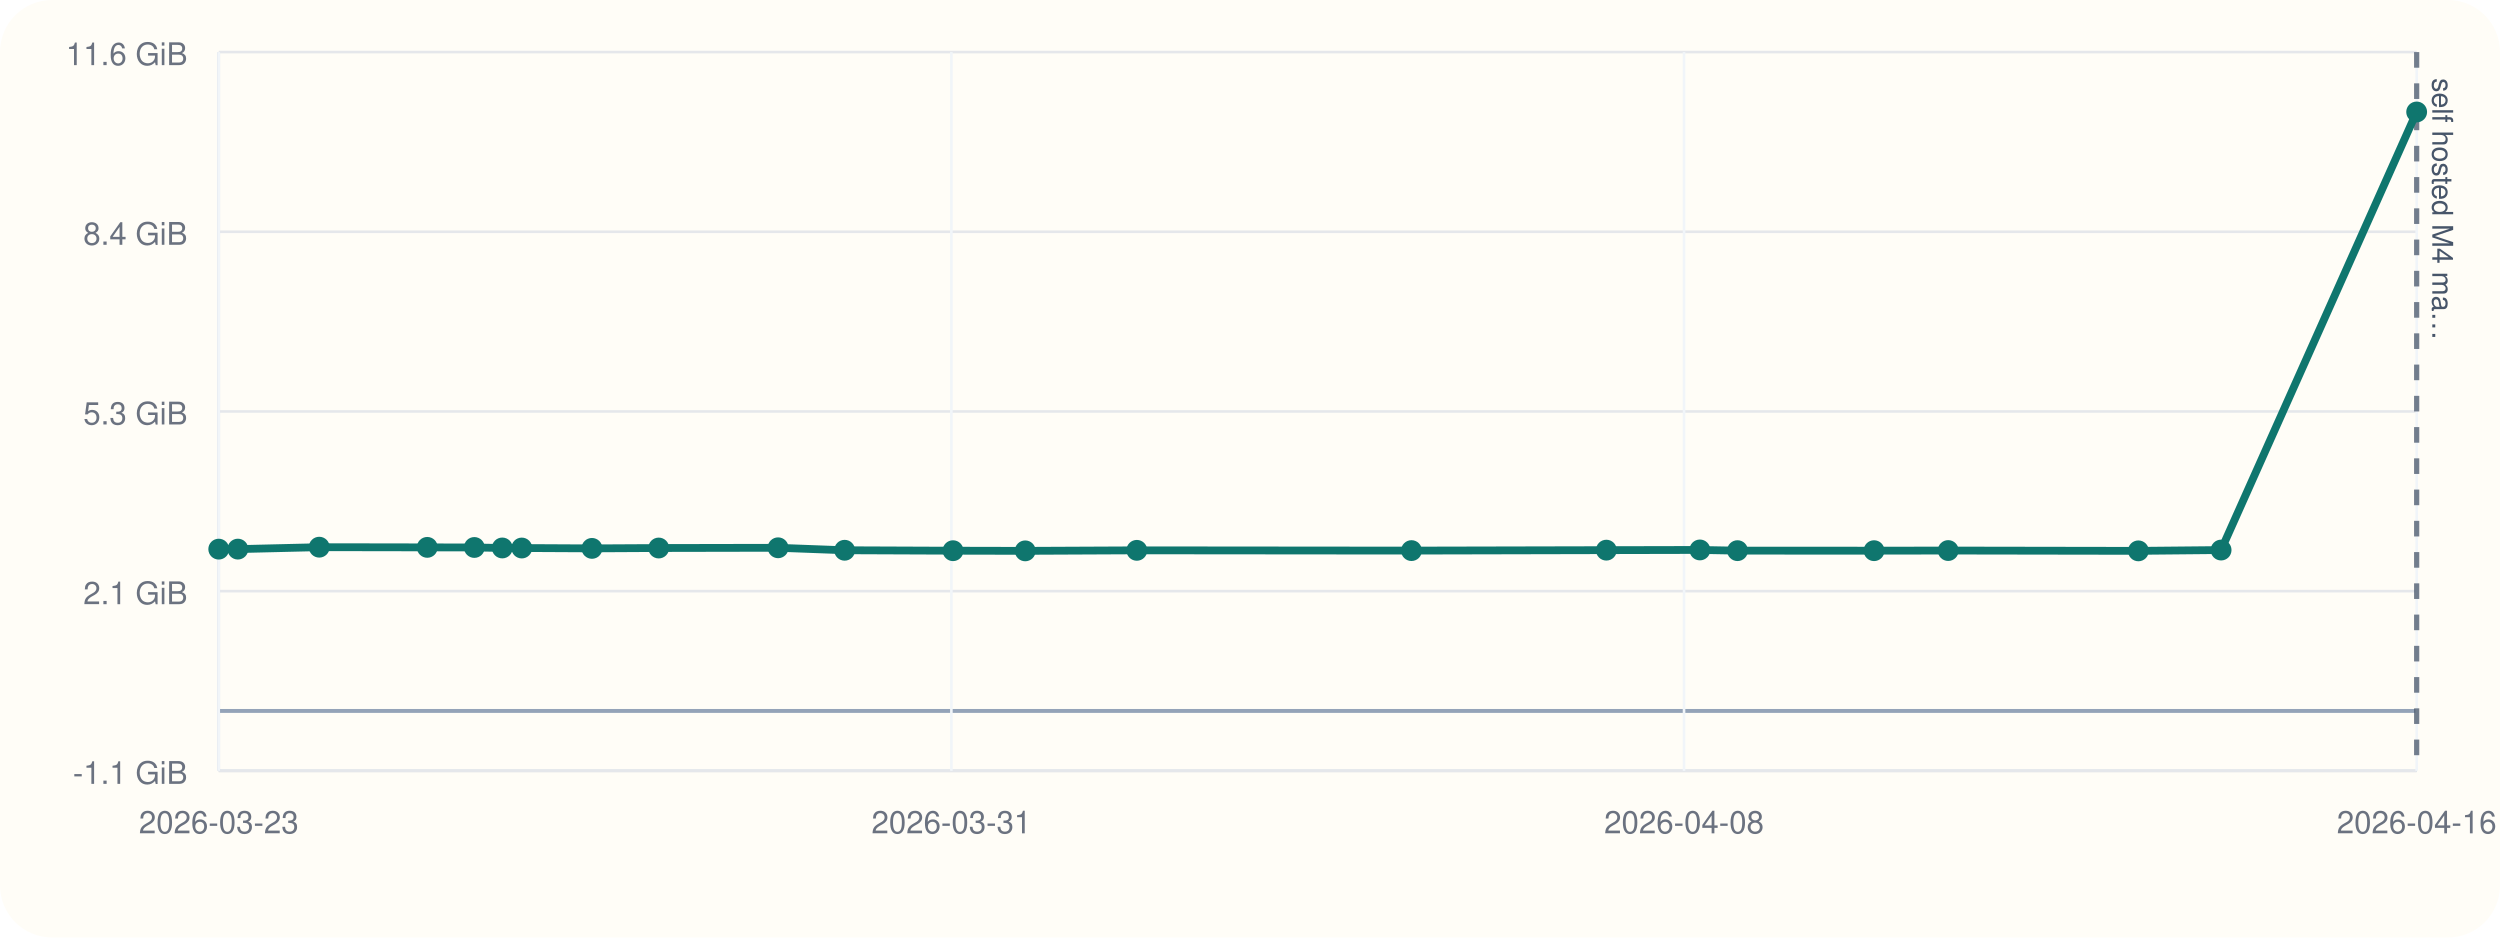
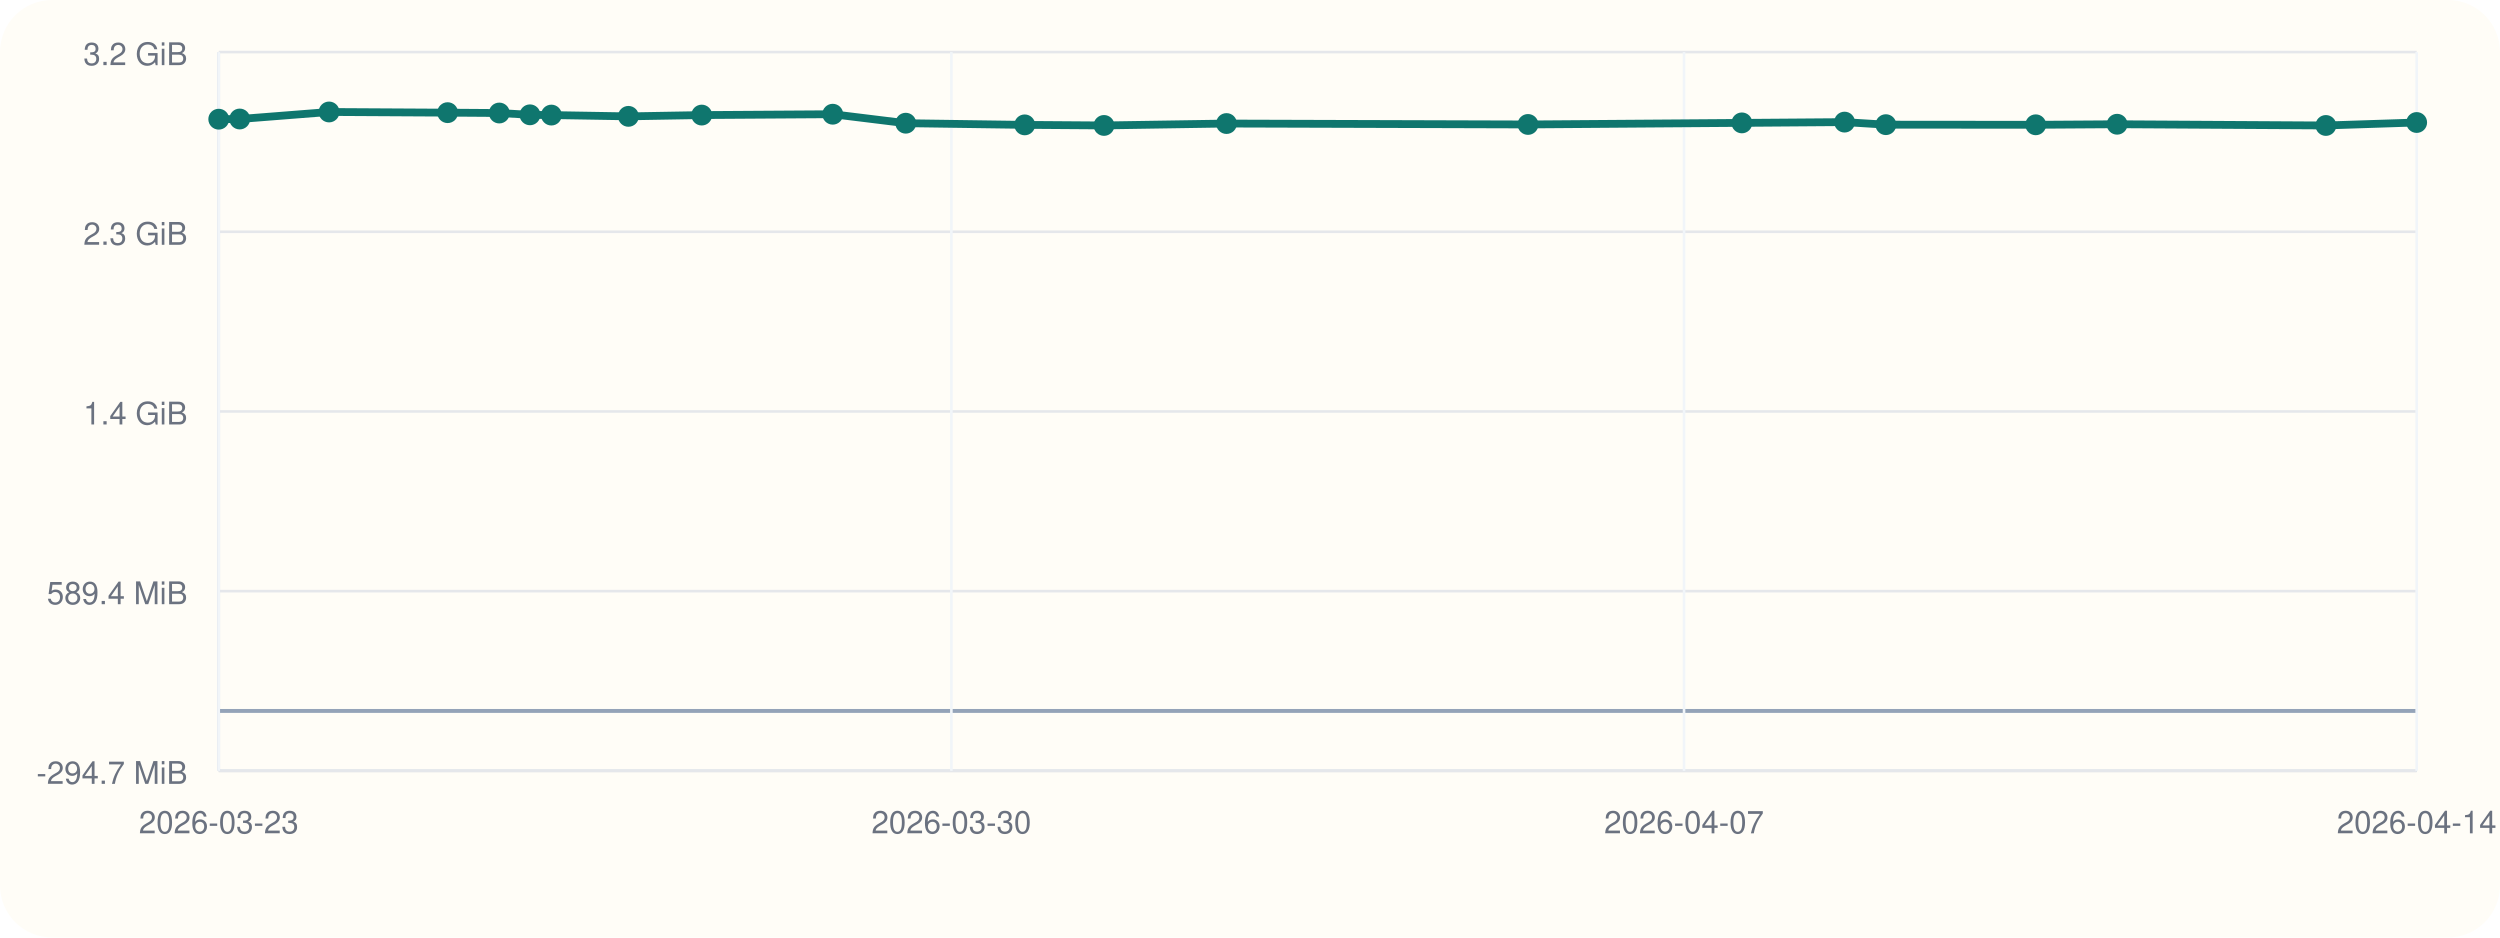
<svg xmlns="http://www.w3.org/2000/svg" viewBox="0 0 960 360">
  <rect width="960" height="360" rx="20" fill="#fffdf7" />
  <line x1="84" y1="296" x2="928" y2="296" stroke="#cbd5e1" stroke-width="1" />
  <line x1="84" y1="20" x2="84" y2="296" stroke="#cbd5e1" stroke-width="1" />
  <line x1="84" y1="273.00" x2="928" y2="273.00" stroke="#94a3b8" stroke-width="1.5" />
  <line x1="84" y1="296.00" x2="928" y2="296.00" stroke="#e5e7eb" stroke-width="1" />
-   <text x="72" y="301.00" text-anchor="end" font-size="12" font-family="Helvetica, Arial, sans-serif" fill="#6b7280">-1.1 GiB</text>
+   <text x="72" y="301.00" text-anchor="end" font-size="12" font-family="Helvetica, Arial, sans-serif" fill="#6b7280">-294.7 MiB</text>
  <line x1="84" y1="227.00" x2="928" y2="227.00" stroke="#e5e7eb" stroke-width="1" />
-   <text x="72" y="232.00" text-anchor="end" font-size="12" font-family="Helvetica, Arial, sans-serif" fill="#6b7280">2.1 GiB</text>
+   <text x="72" y="232.00" text-anchor="end" font-size="12" font-family="Helvetica, Arial, sans-serif" fill="#6b7280">589.4 MiB</text>
  <line x1="84" y1="158.00" x2="928" y2="158.00" stroke="#e5e7eb" stroke-width="1" />
-   <text x="72" y="163.00" text-anchor="end" font-size="12" font-family="Helvetica, Arial, sans-serif" fill="#6b7280">5.3 GiB</text>
+   <text x="72" y="163.00" text-anchor="end" font-size="12" font-family="Helvetica, Arial, sans-serif" fill="#6b7280">1.4 GiB</text>
  <line x1="84" y1="89.00" x2="928" y2="89.00" stroke="#e5e7eb" stroke-width="1" />
-   <text x="72" y="94.00" text-anchor="end" font-size="12" font-family="Helvetica, Arial, sans-serif" fill="#6b7280">8.4 GiB</text>
+   <text x="72" y="94.00" text-anchor="end" font-size="12" font-family="Helvetica, Arial, sans-serif" fill="#6b7280">2.3 GiB</text>
  <line x1="84" y1="20.00" x2="928" y2="20.00" stroke="#e5e7eb" stroke-width="1" />
-   <text x="72" y="25.00" text-anchor="end" font-size="12" font-family="Helvetica, Arial, sans-serif" fill="#6b7280">11.6 GiB</text>
+   <text x="72" y="25.00" text-anchor="end" font-size="12" font-family="Helvetica, Arial, sans-serif" fill="#6b7280">3.2 GiB</text>
  <line x1="84.00" y1="20" x2="84.00" y2="296" stroke="#f1f5f9" stroke-width="1" />
  <text x="84.00" y="320" text-anchor="middle" font-size="12" font-family="Helvetica, Arial, sans-serif" fill="#6b7280">2026-03-23</text>
  <line x1="365.33" y1="20" x2="365.33" y2="296" stroke="#f1f5f9" stroke-width="1" />
-   <text x="365.33" y="320" text-anchor="middle" font-size="12" font-family="Helvetica, Arial, sans-serif" fill="#6b7280">2026-03-31</text>
+   <text x="365.33" y="320" text-anchor="middle" font-size="12" font-family="Helvetica, Arial, sans-serif" fill="#6b7280">2026-03-30</text>
  <line x1="646.67" y1="20" x2="646.67" y2="296" stroke="#f1f5f9" stroke-width="1" />
-   <text x="646.67" y="320" text-anchor="middle" font-size="12" font-family="Helvetica, Arial, sans-serif" fill="#6b7280">2026-04-08</text>
+   <text x="646.67" y="320" text-anchor="middle" font-size="12" font-family="Helvetica, Arial, sans-serif" fill="#6b7280">2026-04-07</text>
  <line x1="928.00" y1="20" x2="928.00" y2="296" stroke="#f1f5f9" stroke-width="1" />
-   <text x="928.00" y="320" text-anchor="middle" font-size="12" font-family="Helvetica, Arial, sans-serif" fill="#6b7280">2026-04-16</text>
-   <line x1="928.00" y1="20" x2="928.00" y2="296" stroke="#475569" stroke-width="2" stroke-dasharray="6 6" opacity="0.75" />
-   <text x="934.00" y="30" transform="rotate(90 934.00 30)" font-size="11" font-family="Helvetica, Arial, sans-serif" fill="#475569">self hosted M4 ma…</text>
-   <polyline fill="none" stroke="#0f766e" stroke-width="3" points="84.00,210.87 91.34,210.86 122.59,210.12 164.07,210.19 182.15,210.23 192.88,210.42 200.36,210.44 227.31,210.58 252.95,210.44 298.79,210.35 324.34,211.30 365.96,211.47 393.69,211.53 436.54,211.33 542.01,211.43 616.84,211.26 652.76,211.18 667.20,211.45 719.64,211.46 748.11,211.41 821.14,211.53 852.90,211.22 928.00,43.00" />
-   <circle cx="84.00" cy="210.87" r="4" fill="#0f766e" />
-   <circle cx="91.34" cy="210.86" r="4" fill="#0f766e" />
-   <circle cx="122.59" cy="210.12" r="4" fill="#0f766e" />
-   <circle cx="164.07" cy="210.19" r="4" fill="#0f766e" />
-   <circle cx="182.15" cy="210.23" r="4" fill="#0f766e" />
-   <circle cx="192.88" cy="210.42" r="4" fill="#0f766e" />
-   <circle cx="200.36" cy="210.44" r="4" fill="#0f766e" />
-   <circle cx="227.31" cy="210.58" r="4" fill="#0f766e" />
-   <circle cx="252.95" cy="210.44" r="4" fill="#0f766e" />
-   <circle cx="298.79" cy="210.35" r="4" fill="#0f766e" />
-   <circle cx="324.34" cy="211.30" r="4" fill="#0f766e" />
-   <circle cx="365.96" cy="211.47" r="4" fill="#0f766e" />
-   <circle cx="393.69" cy="211.53" r="4" fill="#0f766e" />
-   <circle cx="436.54" cy="211.33" r="4" fill="#0f766e" />
-   <circle cx="542.01" cy="211.43" r="4" fill="#0f766e" />
-   <circle cx="616.84" cy="211.26" r="4" fill="#0f766e" />
-   <circle cx="652.76" cy="211.18" r="4" fill="#0f766e" />
-   <circle cx="667.20" cy="211.45" r="4" fill="#0f766e" />
-   <circle cx="719.64" cy="211.46" r="4" fill="#0f766e" />
-   <circle cx="748.11" cy="211.41" r="4" fill="#0f766e" />
-   <circle cx="821.14" cy="211.53" r="4" fill="#0f766e" />
-   <circle cx="852.90" cy="211.22" r="4" fill="#0f766e" />
-   <circle cx="928.00" cy="43.00" r="4" fill="#0f766e" />
+   <text x="928.00" y="320" text-anchor="middle" font-size="12" font-family="Helvetica, Arial, sans-serif" fill="#6b7280">2026-04-14</text>
+   <polyline fill="none" stroke="#0f766e" stroke-width="3" points="84.00,45.77 92.05,45.70 126.36,43.00 171.89,43.26 191.73,43.40 203.51,44.09 211.73,44.19 241.31,44.68 269.46,44.19 319.77,43.86 347.81,47.31 393.49,47.95 423.94,48.17 470.98,47.44 586.75,47.79 668.88,47.19 708.31,46.89 724.17,47.87 781.72,47.92 812.97,47.71 893.14,48.18 928.00,47.04" />
+   <circle cx="84.00" cy="45.77" r="4" fill="#0f766e" />
+   <circle cx="92.05" cy="45.70" r="4" fill="#0f766e" />
+   <circle cx="126.36" cy="43.00" r="4" fill="#0f766e" />
+   <circle cx="171.89" cy="43.26" r="4" fill="#0f766e" />
+   <circle cx="191.73" cy="43.40" r="4" fill="#0f766e" />
+   <circle cx="203.51" cy="44.09" r="4" fill="#0f766e" />
+   <circle cx="211.73" cy="44.19" r="4" fill="#0f766e" />
+   <circle cx="241.31" cy="44.68" r="4" fill="#0f766e" />
+   <circle cx="269.46" cy="44.19" r="4" fill="#0f766e" />
+   <circle cx="319.77" cy="43.86" r="4" fill="#0f766e" />
+   <circle cx="347.81" cy="47.31" r="4" fill="#0f766e" />
+   <circle cx="393.49" cy="47.95" r="4" fill="#0f766e" />
+   <circle cx="423.94" cy="48.17" r="4" fill="#0f766e" />
+   <circle cx="470.98" cy="47.44" r="4" fill="#0f766e" />
+   <circle cx="586.75" cy="47.79" r="4" fill="#0f766e" />
+   <circle cx="668.88" cy="47.19" r="4" fill="#0f766e" />
+   <circle cx="708.31" cy="46.89" r="4" fill="#0f766e" />
+   <circle cx="724.17" cy="47.87" r="4" fill="#0f766e" />
+   <circle cx="781.72" cy="47.92" r="4" fill="#0f766e" />
+   <circle cx="812.97" cy="47.71" r="4" fill="#0f766e" />
+   <circle cx="893.14" cy="48.18" r="4" fill="#0f766e" />
+   <circle cx="928.00" cy="47.04" r="4" fill="#0f766e" />
</svg>
